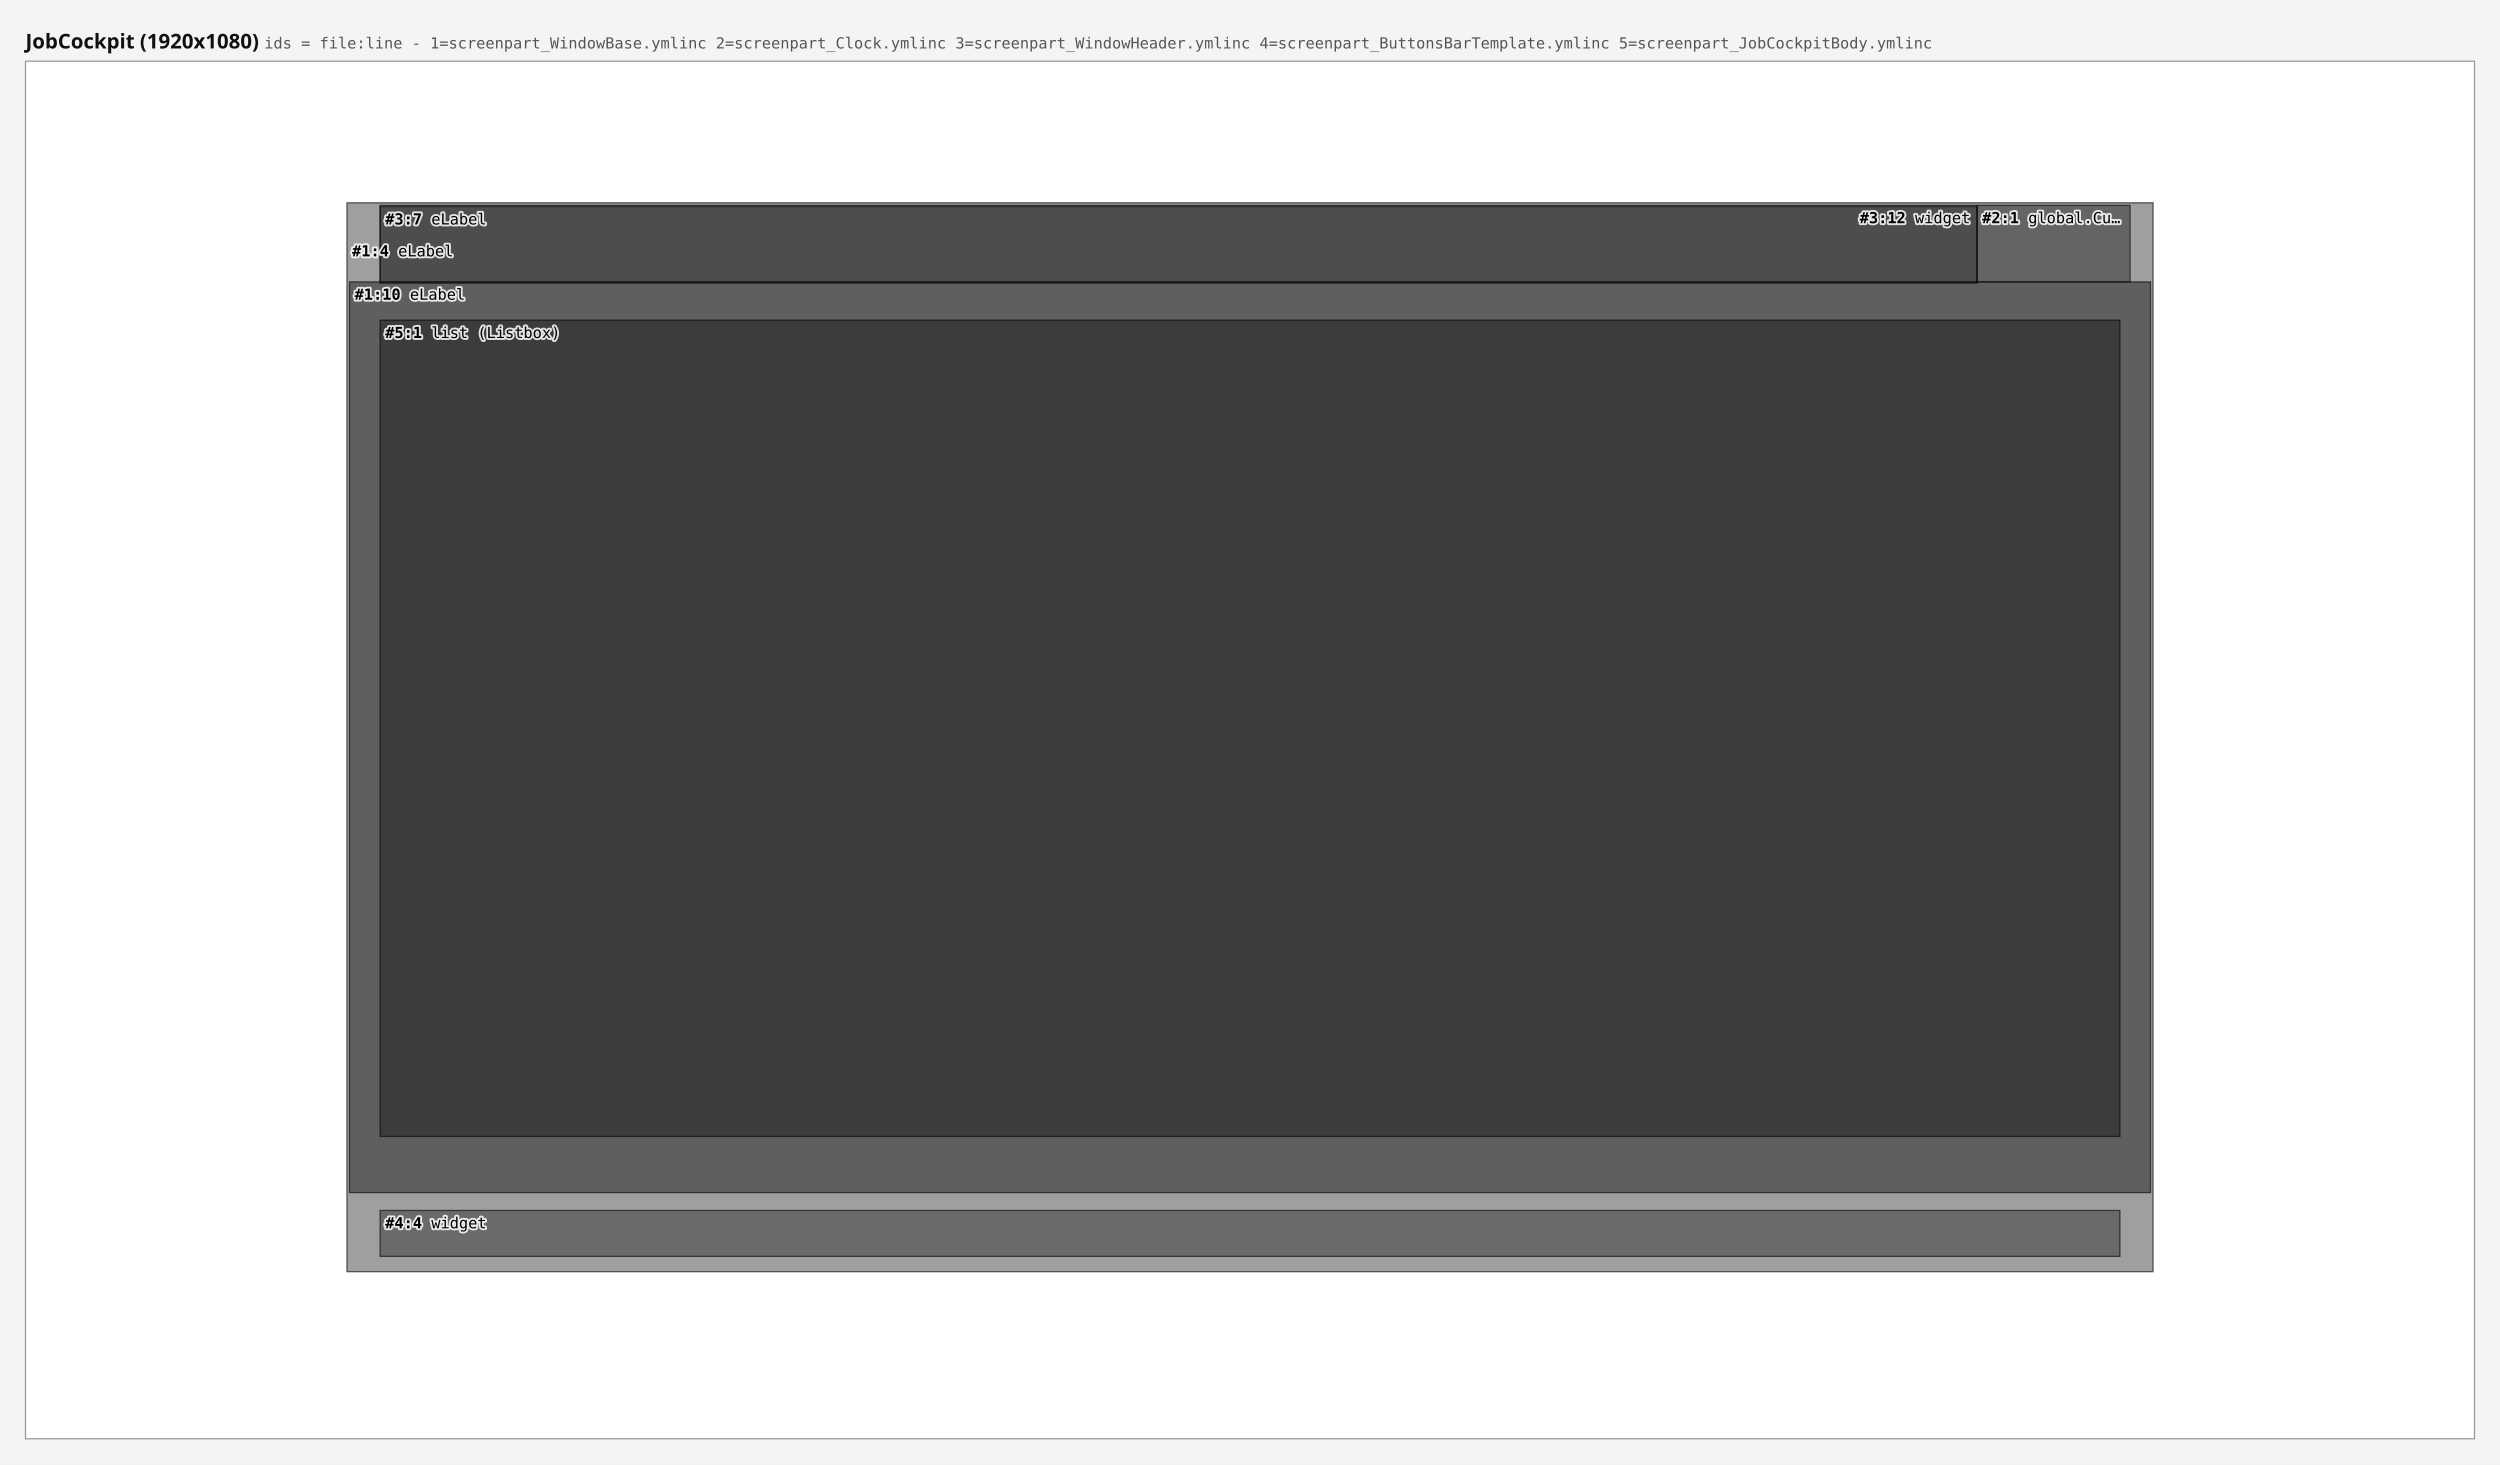
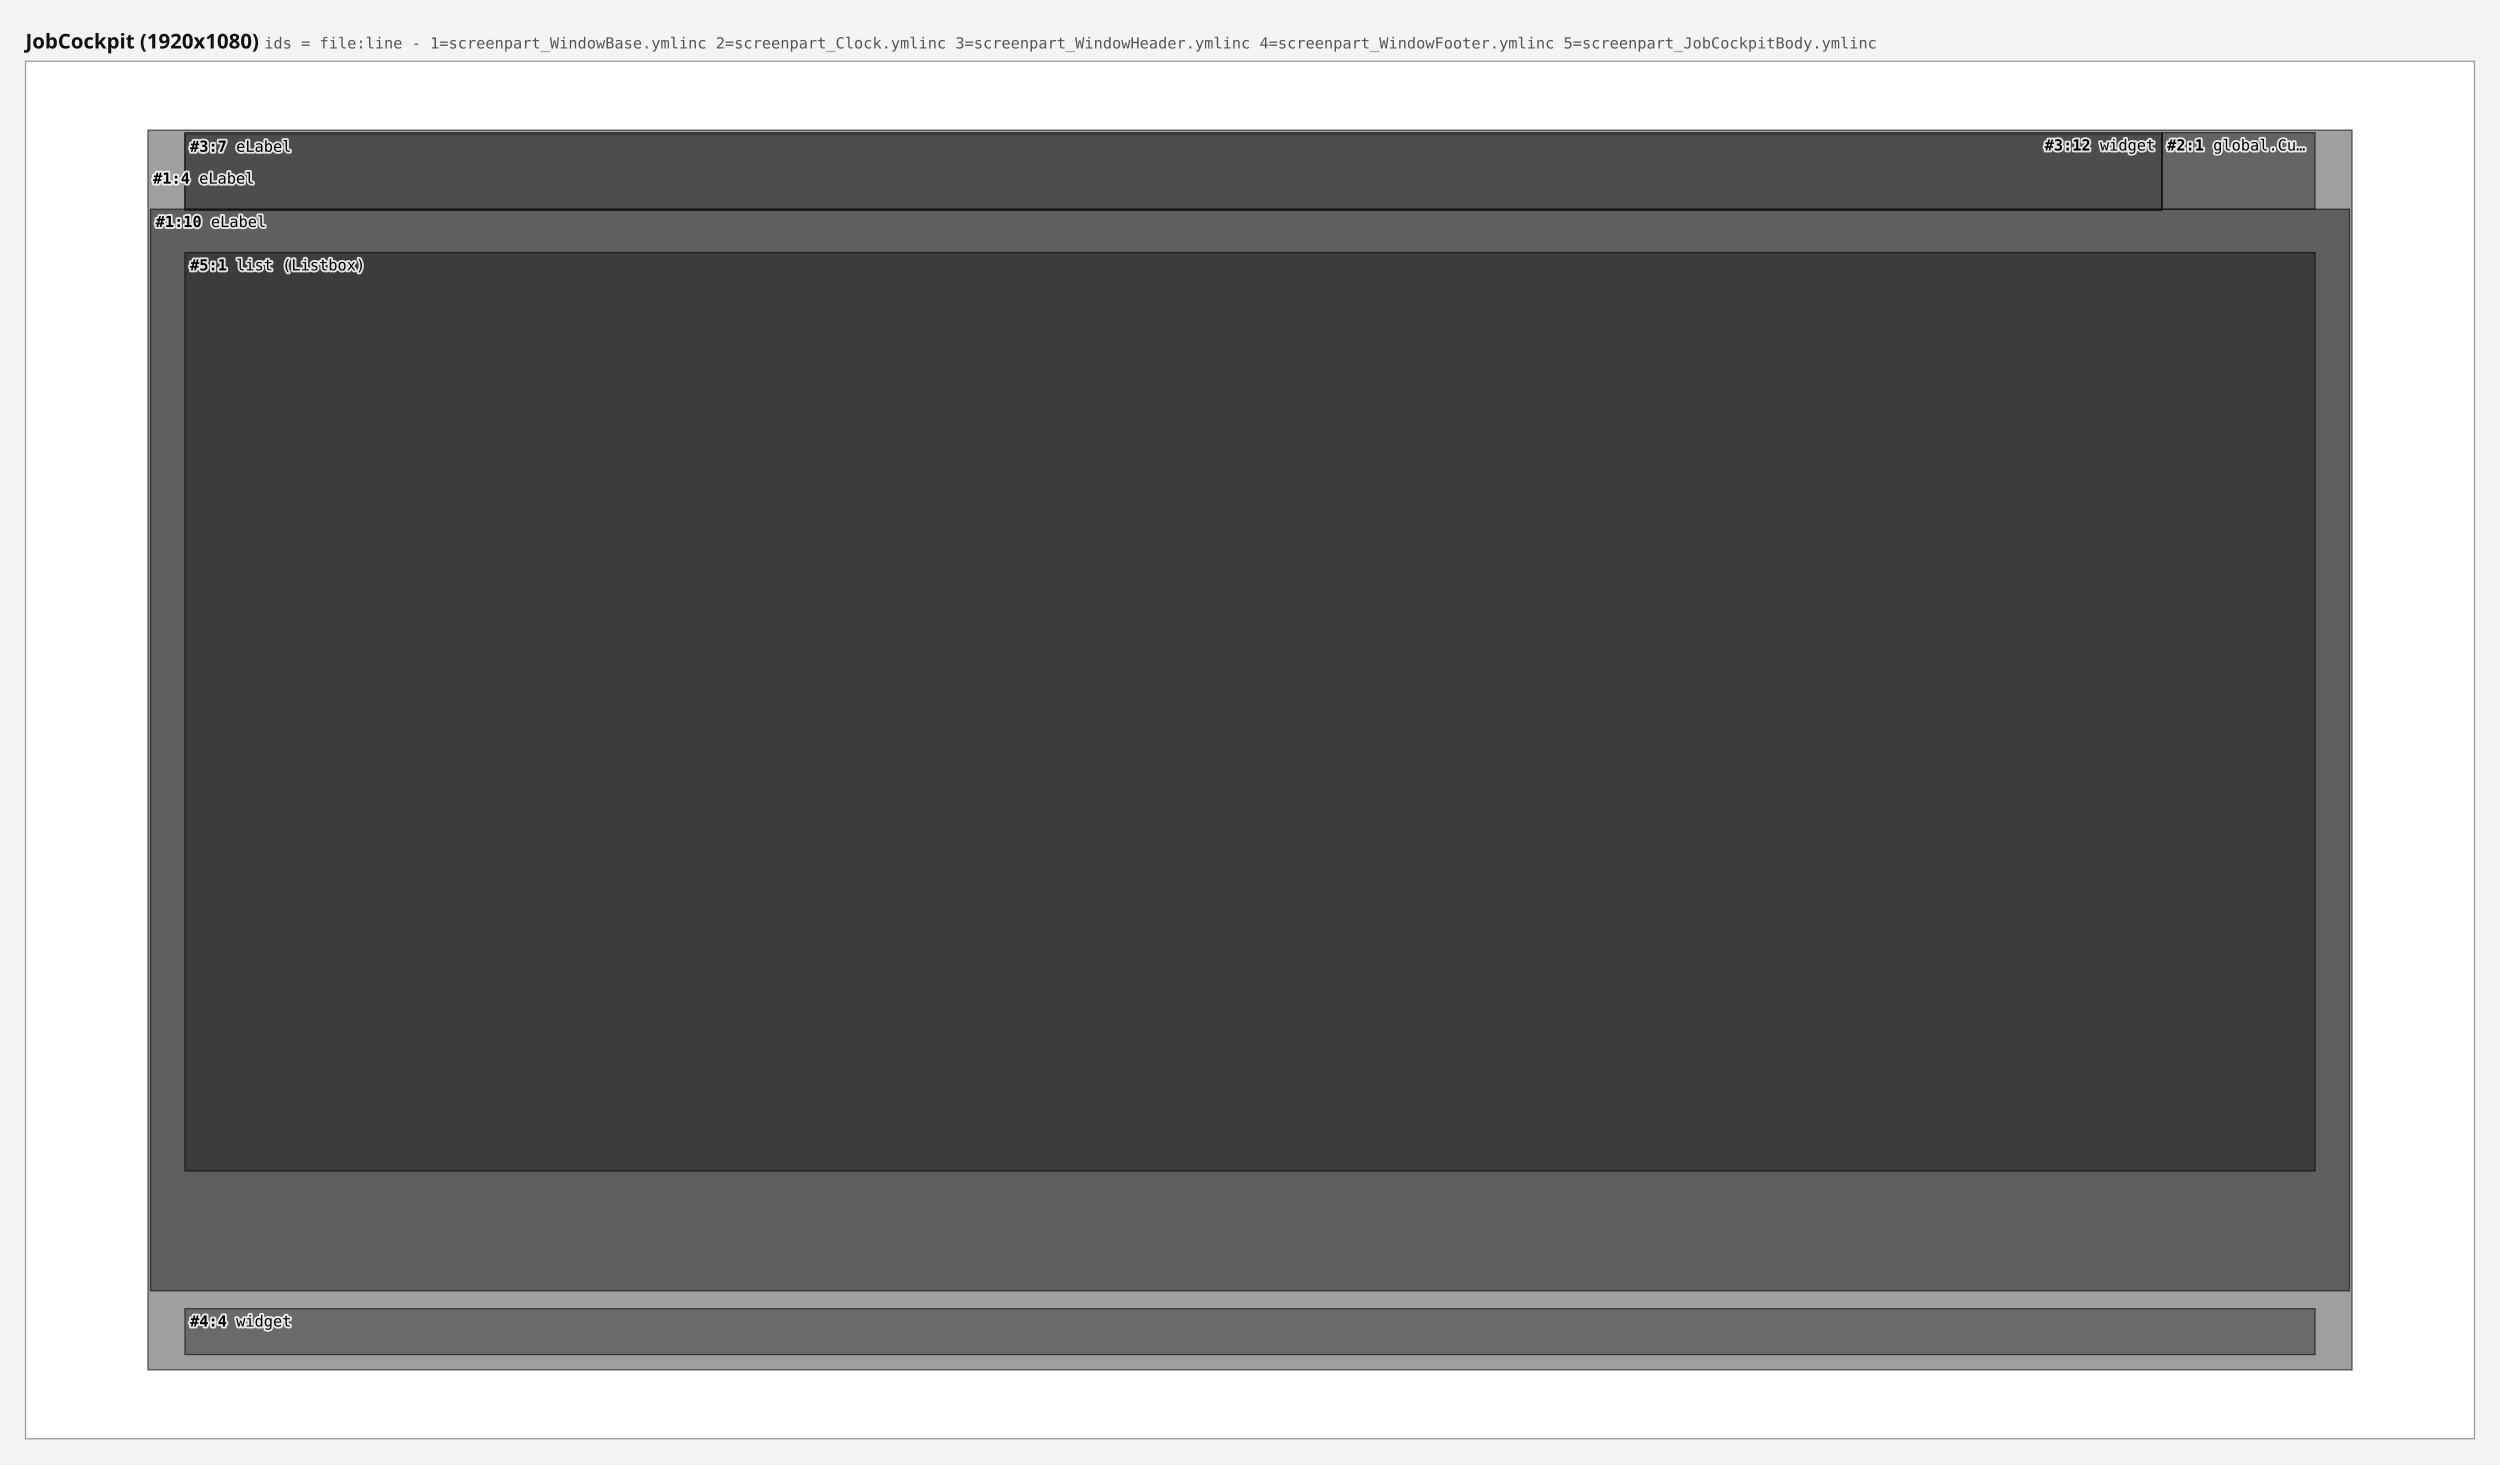
<svg xmlns="http://www.w3.org/2000/svg" width="1960" height="1148" viewBox="0 0 1960 1148">
  <rect x="0" y="0" width="1960" height="1148" fill="#f4f4f4" />
-   <text x="20" y="38" font-family="sans-serif" font-size="16" font-weight="bold" fill="#111111">JobCockpit (1920x1080) <tspan font-family="monospace" font-size="12" font-weight="normal" fill="#555555">ids = file:line - 1=screenpart_WindowBase.ymlinc  2=screenpart_Clock.ymlinc  3=screenpart_WindowHeader.ymlinc  4=screenpart_ButtonsBarTemplate.ymlinc  5=screenpart_JobCockpitBody.ymlinc</tspan>
+   <text x="20" y="38" font-family="sans-serif" font-size="16" font-weight="bold" fill="#111111">JobCockpit (1920x1080) <tspan font-family="monospace" font-size="12" font-weight="normal" fill="#555555">ids = file:line - 1=screenpart_WindowBase.ymlinc  2=screenpart_Clock.ymlinc  3=screenpart_WindowHeader.ymlinc  4=screenpart_WindowFooter.ymlinc  5=screenpart_JobCockpitBody.ymlinc</tspan>
  </text>
  <g data-screen="0" transform="translate(20,48)">
    <rect x="0" y="0" width="1920" height="1080" fill="#ffffff" stroke="#999999" stroke-width="1" />
-     <rect data-ref="0:0" data-src="screenpart_WindowBase.ymlinc:4" x="252" y="111" width="1416" height="838" fill="#2c2c2c" fill-opacity="0.45" stroke="#000000" stroke-opacity="0.6" stroke-width="1" />
-     <rect data-ref="0:1" data-src="screenpart_WindowBase.ymlinc:10" x="254" y="173" width="1412" height="714" fill="#121212" fill-opacity="0.45" stroke="#000000" stroke-opacity="0.6" stroke-width="1" />
-     <rect data-ref="0:6" data-src="screenpart_JobCockpitBody.ymlinc:1" x="278" y="203" width="1364" height="640" fill="#121212" fill-opacity="0.45" stroke="#000000" stroke-opacity="0.6" stroke-width="1" />
-     <rect data-ref="0:5" data-src="screenpart_ButtonsBarTemplate.ymlinc:4" x="278" y="901" width="1364" height="36" fill="#2c2c2c" fill-opacity="0.45" stroke="#000000" stroke-opacity="0.6" stroke-width="1" />
-     <rect data-ref="0:3" data-src="screenpart_WindowHeader.ymlinc:7" x="278" y="114" width="1252" height="60" fill="#2c2c2c" fill-opacity="0.45" stroke="#000000" stroke-opacity="0.6" stroke-width="1" />
-     <rect data-ref="0:2" data-src="screenpart_Clock.ymlinc:1" x="1530" y="113" width="120" height="60" fill="#1d1d1d" fill-opacity="0.45" stroke="#000000" stroke-opacity="0.6" stroke-width="1" />
-     <rect data-ref="0:4" data-src="screenpart_WindowHeader.ymlinc:12" x="278" y="113" width="1252" height="60" fill="#2c2c2c" fill-opacity="0.45" stroke="#000000" stroke-opacity="0.6" stroke-width="1" />
+     <rect data-ref="0:0" data-src="screenpart_WindowBase.ymlinc:4" x="96" y="54" width="1728" height="972" fill="#2c2c2c" fill-opacity="0.45" stroke="#000000" stroke-opacity="0.6" stroke-width="1" />
+     <rect data-ref="0:1" data-src="screenpart_WindowBase.ymlinc:10" x="98" y="116" width="1724" height="848" fill="#121212" fill-opacity="0.45" stroke="#000000" stroke-opacity="0.6" stroke-width="1" />
+     <rect data-ref="0:6" data-src="screenpart_JobCockpitBody.ymlinc:1" x="125" y="150" width="1670" height="720" fill="#121212" fill-opacity="0.45" stroke="#000000" stroke-opacity="0.6" stroke-width="1" />
+     <rect data-ref="0:5" data-src="screenpart_WindowFooter.ymlinc:4" x="125" y="978" width="1670" height="36" fill="#2c2c2c" fill-opacity="0.45" stroke="#000000" stroke-opacity="0.6" stroke-width="1" />
+     <rect data-ref="0:3" data-src="screenpart_WindowHeader.ymlinc:7" x="125" y="57" width="1550" height="60" fill="#2c2c2c" fill-opacity="0.45" stroke="#000000" stroke-opacity="0.6" stroke-width="1" />
+     <rect data-ref="0:2" data-src="screenpart_Clock.ymlinc:1" x="1675" y="56" width="120" height="60" fill="#1d1d1d" fill-opacity="0.45" stroke="#000000" stroke-opacity="0.6" stroke-width="1" />
+     <rect data-ref="0:4" data-src="screenpart_WindowHeader.ymlinc:12" x="125" y="56" width="1550" height="60" fill="#2c2c2c" fill-opacity="0.45" stroke="#000000" stroke-opacity="0.6" stroke-width="1" />
    <g pointer-events="none" font-family="monospace" font-size="12" fill="#000000" stroke="#ffffff" stroke-width="3" stroke-opacity="0.85" stroke-linejoin="round" paint-order="stroke">
-       <text x="256" y="153">
+       <text x="100" y="96">
        <tspan font-weight="bold">#1:4</tspan> eLabel</text>
-       <text x="258" y="187">
+       <text x="102" y="130">
        <tspan font-weight="bold">#1:10</tspan> eLabel</text>
-       <text x="282" y="217">
+       <text x="129" y="164">
        <tspan font-weight="bold">#5:1</tspan> list (Listbox)</text>
-       <text x="282" y="915">
+       <text x="129" y="992">
        <tspan font-weight="bold">#4:4</tspan> widget</text>
-       <text x="282" y="128">
+       <text x="129" y="71">
        <tspan font-weight="bold">#3:7</tspan> eLabel</text>
-       <text x="1534" y="127">
+       <text x="1679" y="70">
        <tspan font-weight="bold">#2:1</tspan> global.Cu…</text>
-       <text x="1438" y="127">
+       <text x="1583" y="70">
        <tspan font-weight="bold">#3:12</tspan> widget</text>
    </g>
  </g>
</svg>
